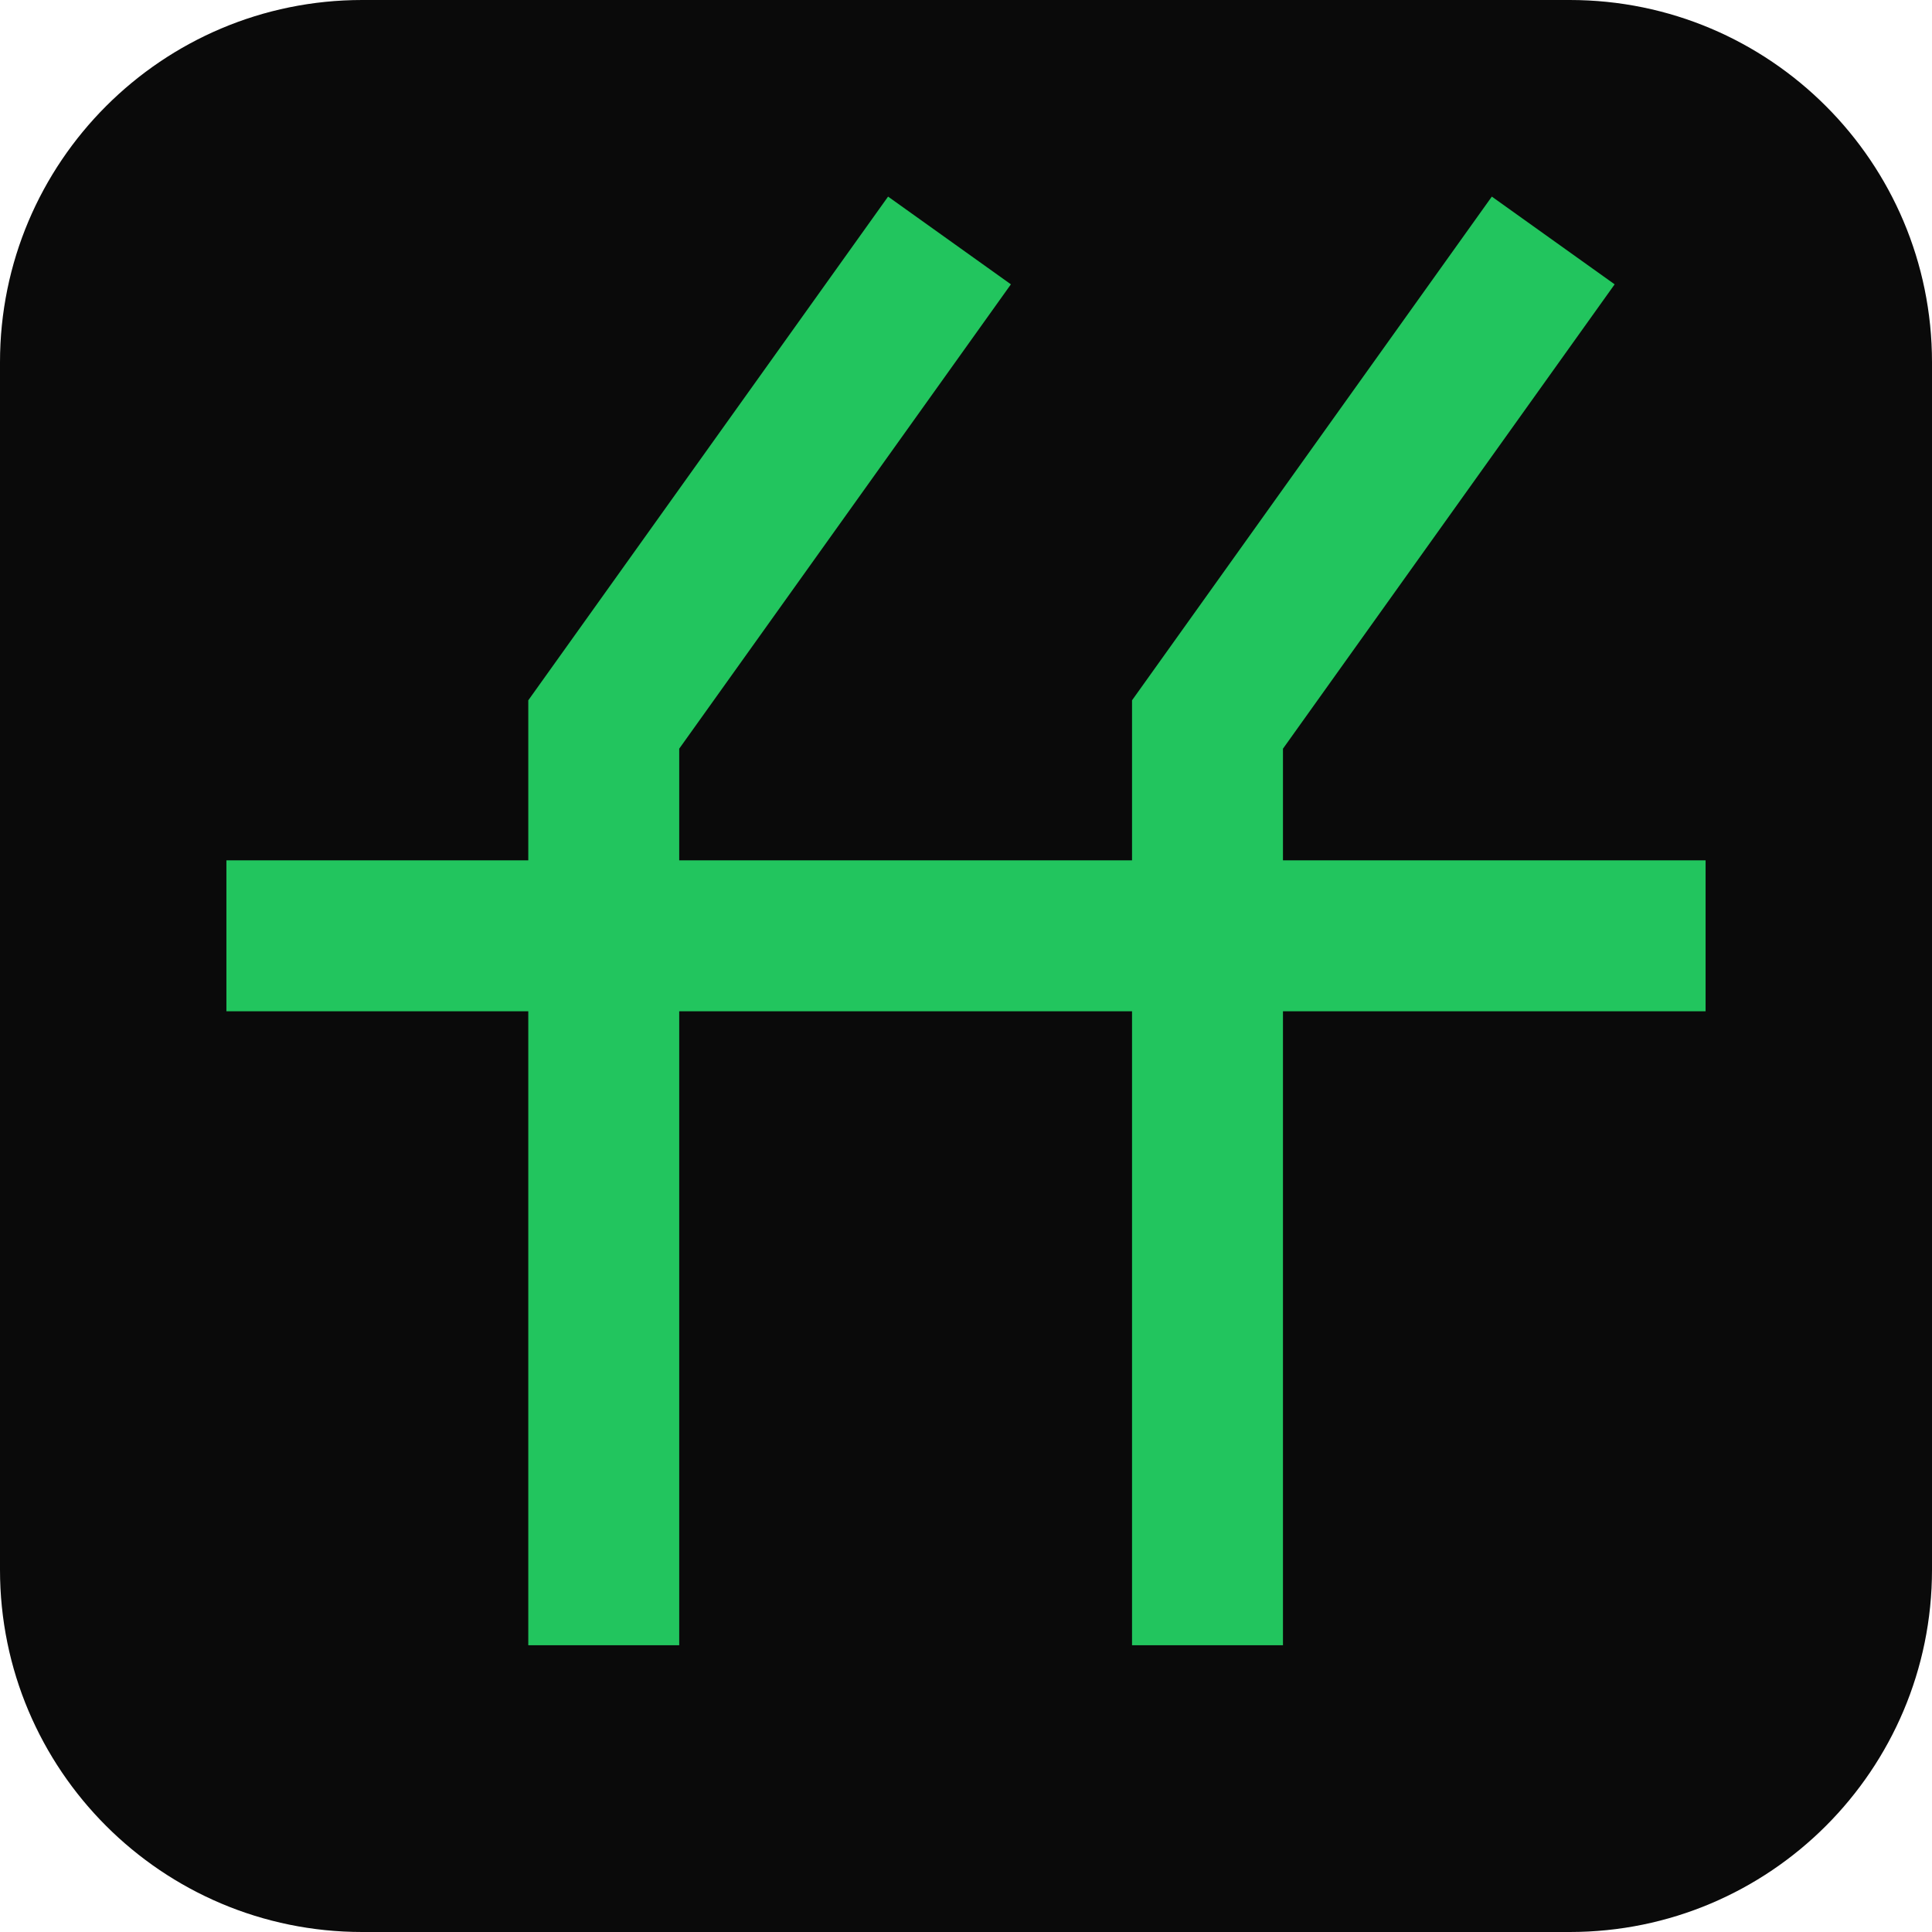
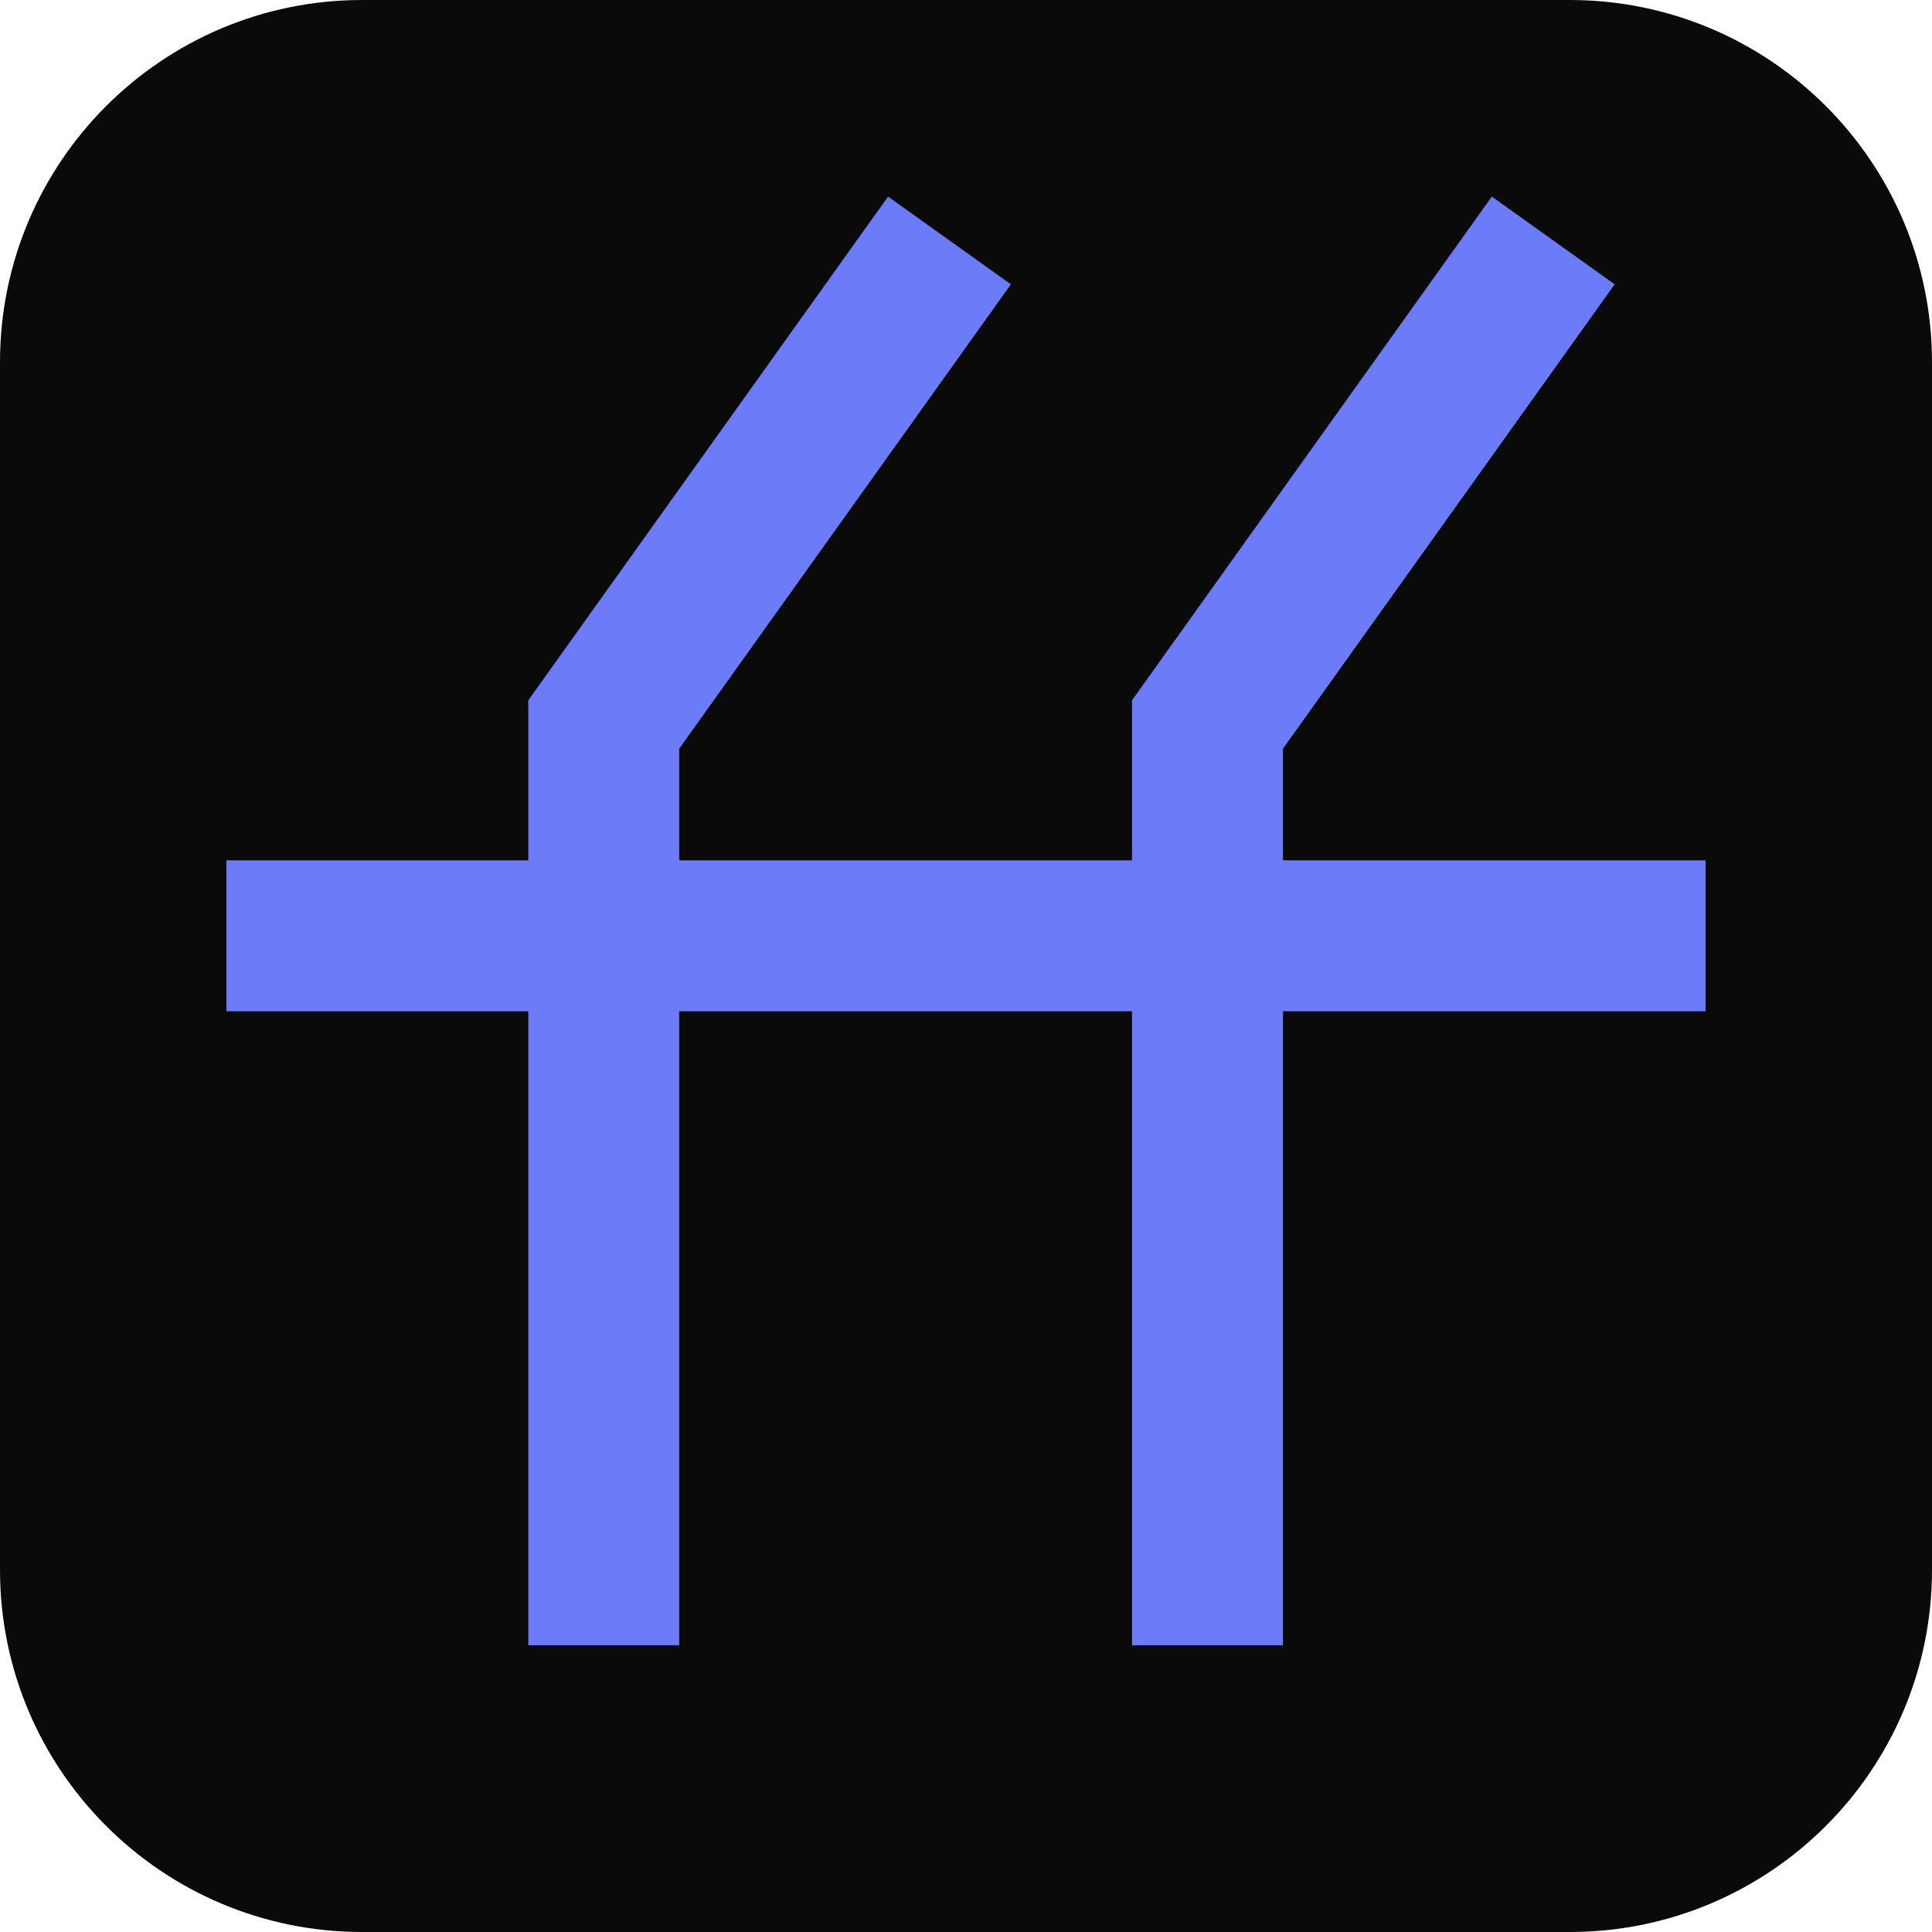
<svg xmlns="http://www.w3.org/2000/svg" viewBox="0 0 32 32">
  <rect width="32" height="32" rx="6" fill="#0a0a0a" />
-   <path d="M10 26V12L15 5" stroke="#22c55e" stroke-width="2.5" stroke-linecap="square" stroke-linejoin="miter" fill="none" />
-   <path d="M20 26V12L25 5" stroke="#22c55e" stroke-width="2.5" stroke-linecap="square" stroke-linejoin="miter" fill="none" />
-   <line x1="5" y1="15.5" x2="27" y2="15.5" stroke="#22c55e" stroke-width="2.5" stroke-linecap="square" />
+   <path d="M10 26V12L15 5" stroke="#6C7BF7" stroke-width="2.5" stroke-linecap="square" stroke-linejoin="miter" fill="none" />
+   <path d="M20 26V12L25 5" stroke="#6C7BF7" stroke-width="2.5" stroke-linecap="square" stroke-linejoin="miter" fill="none" />
+   <line x1="5" y1="15.5" x2="27" y2="15.5" stroke="#6C7BF7" stroke-width="2.5" stroke-linecap="square" />
</svg>
